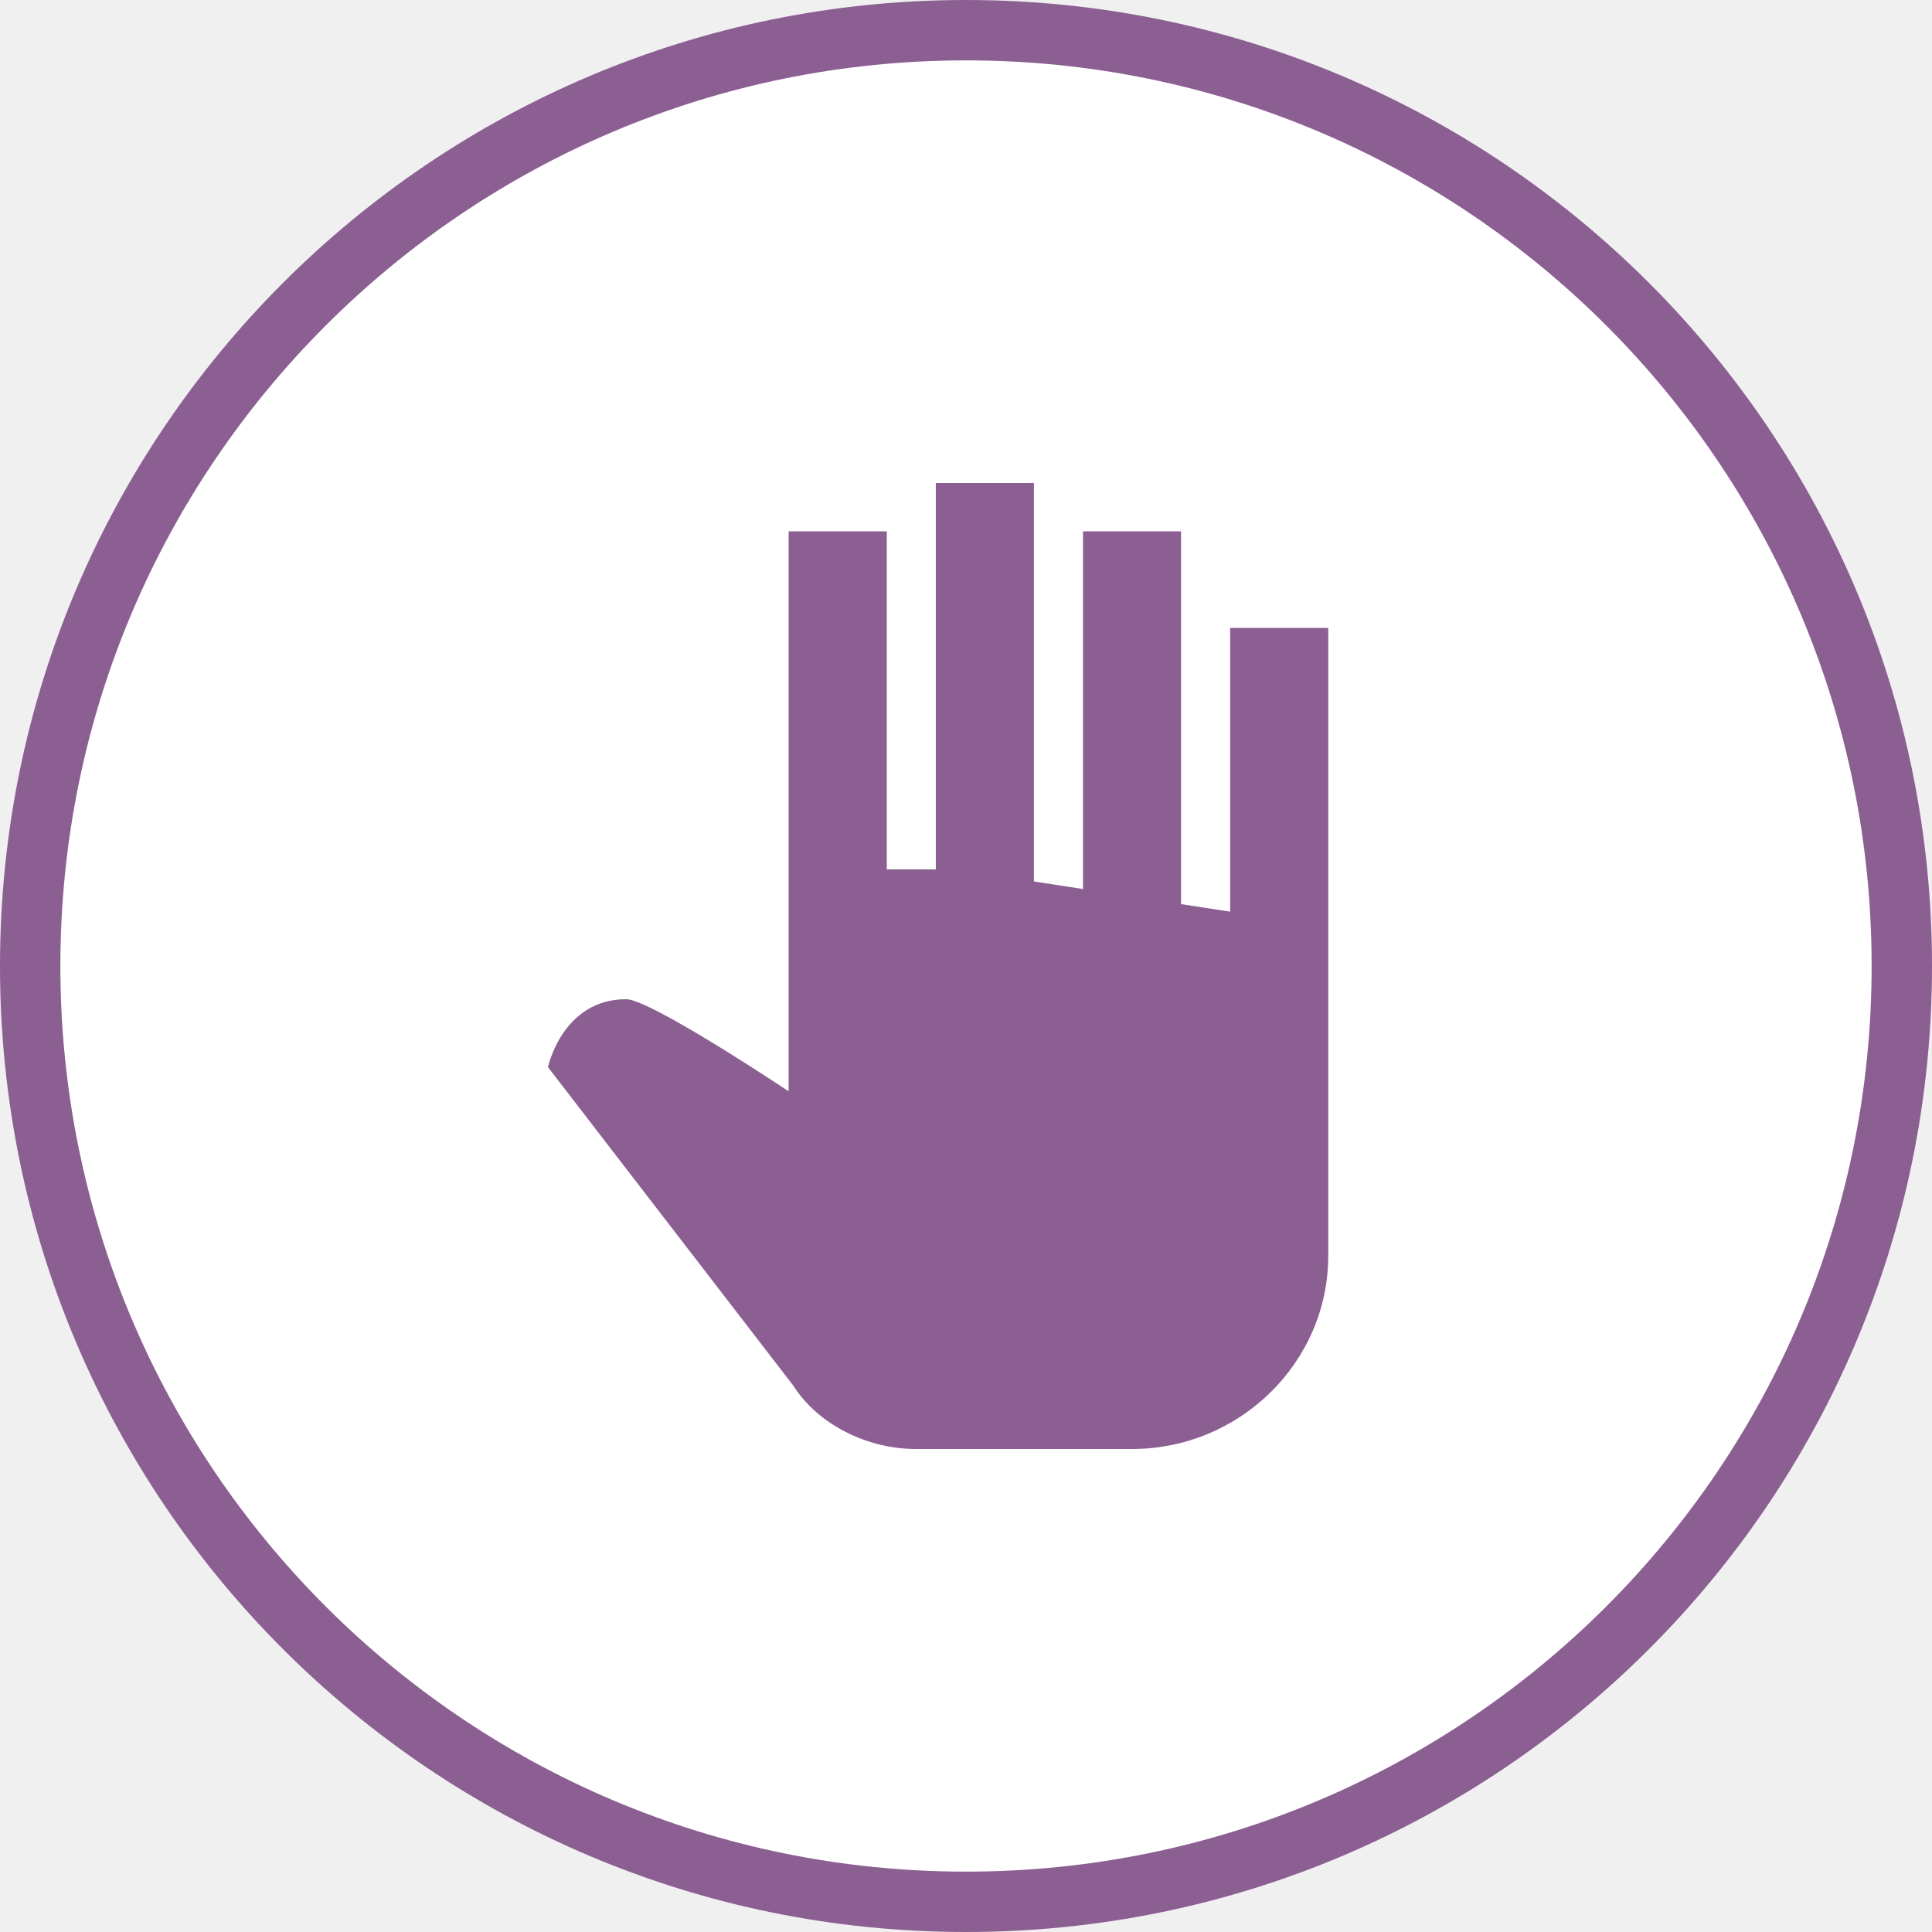
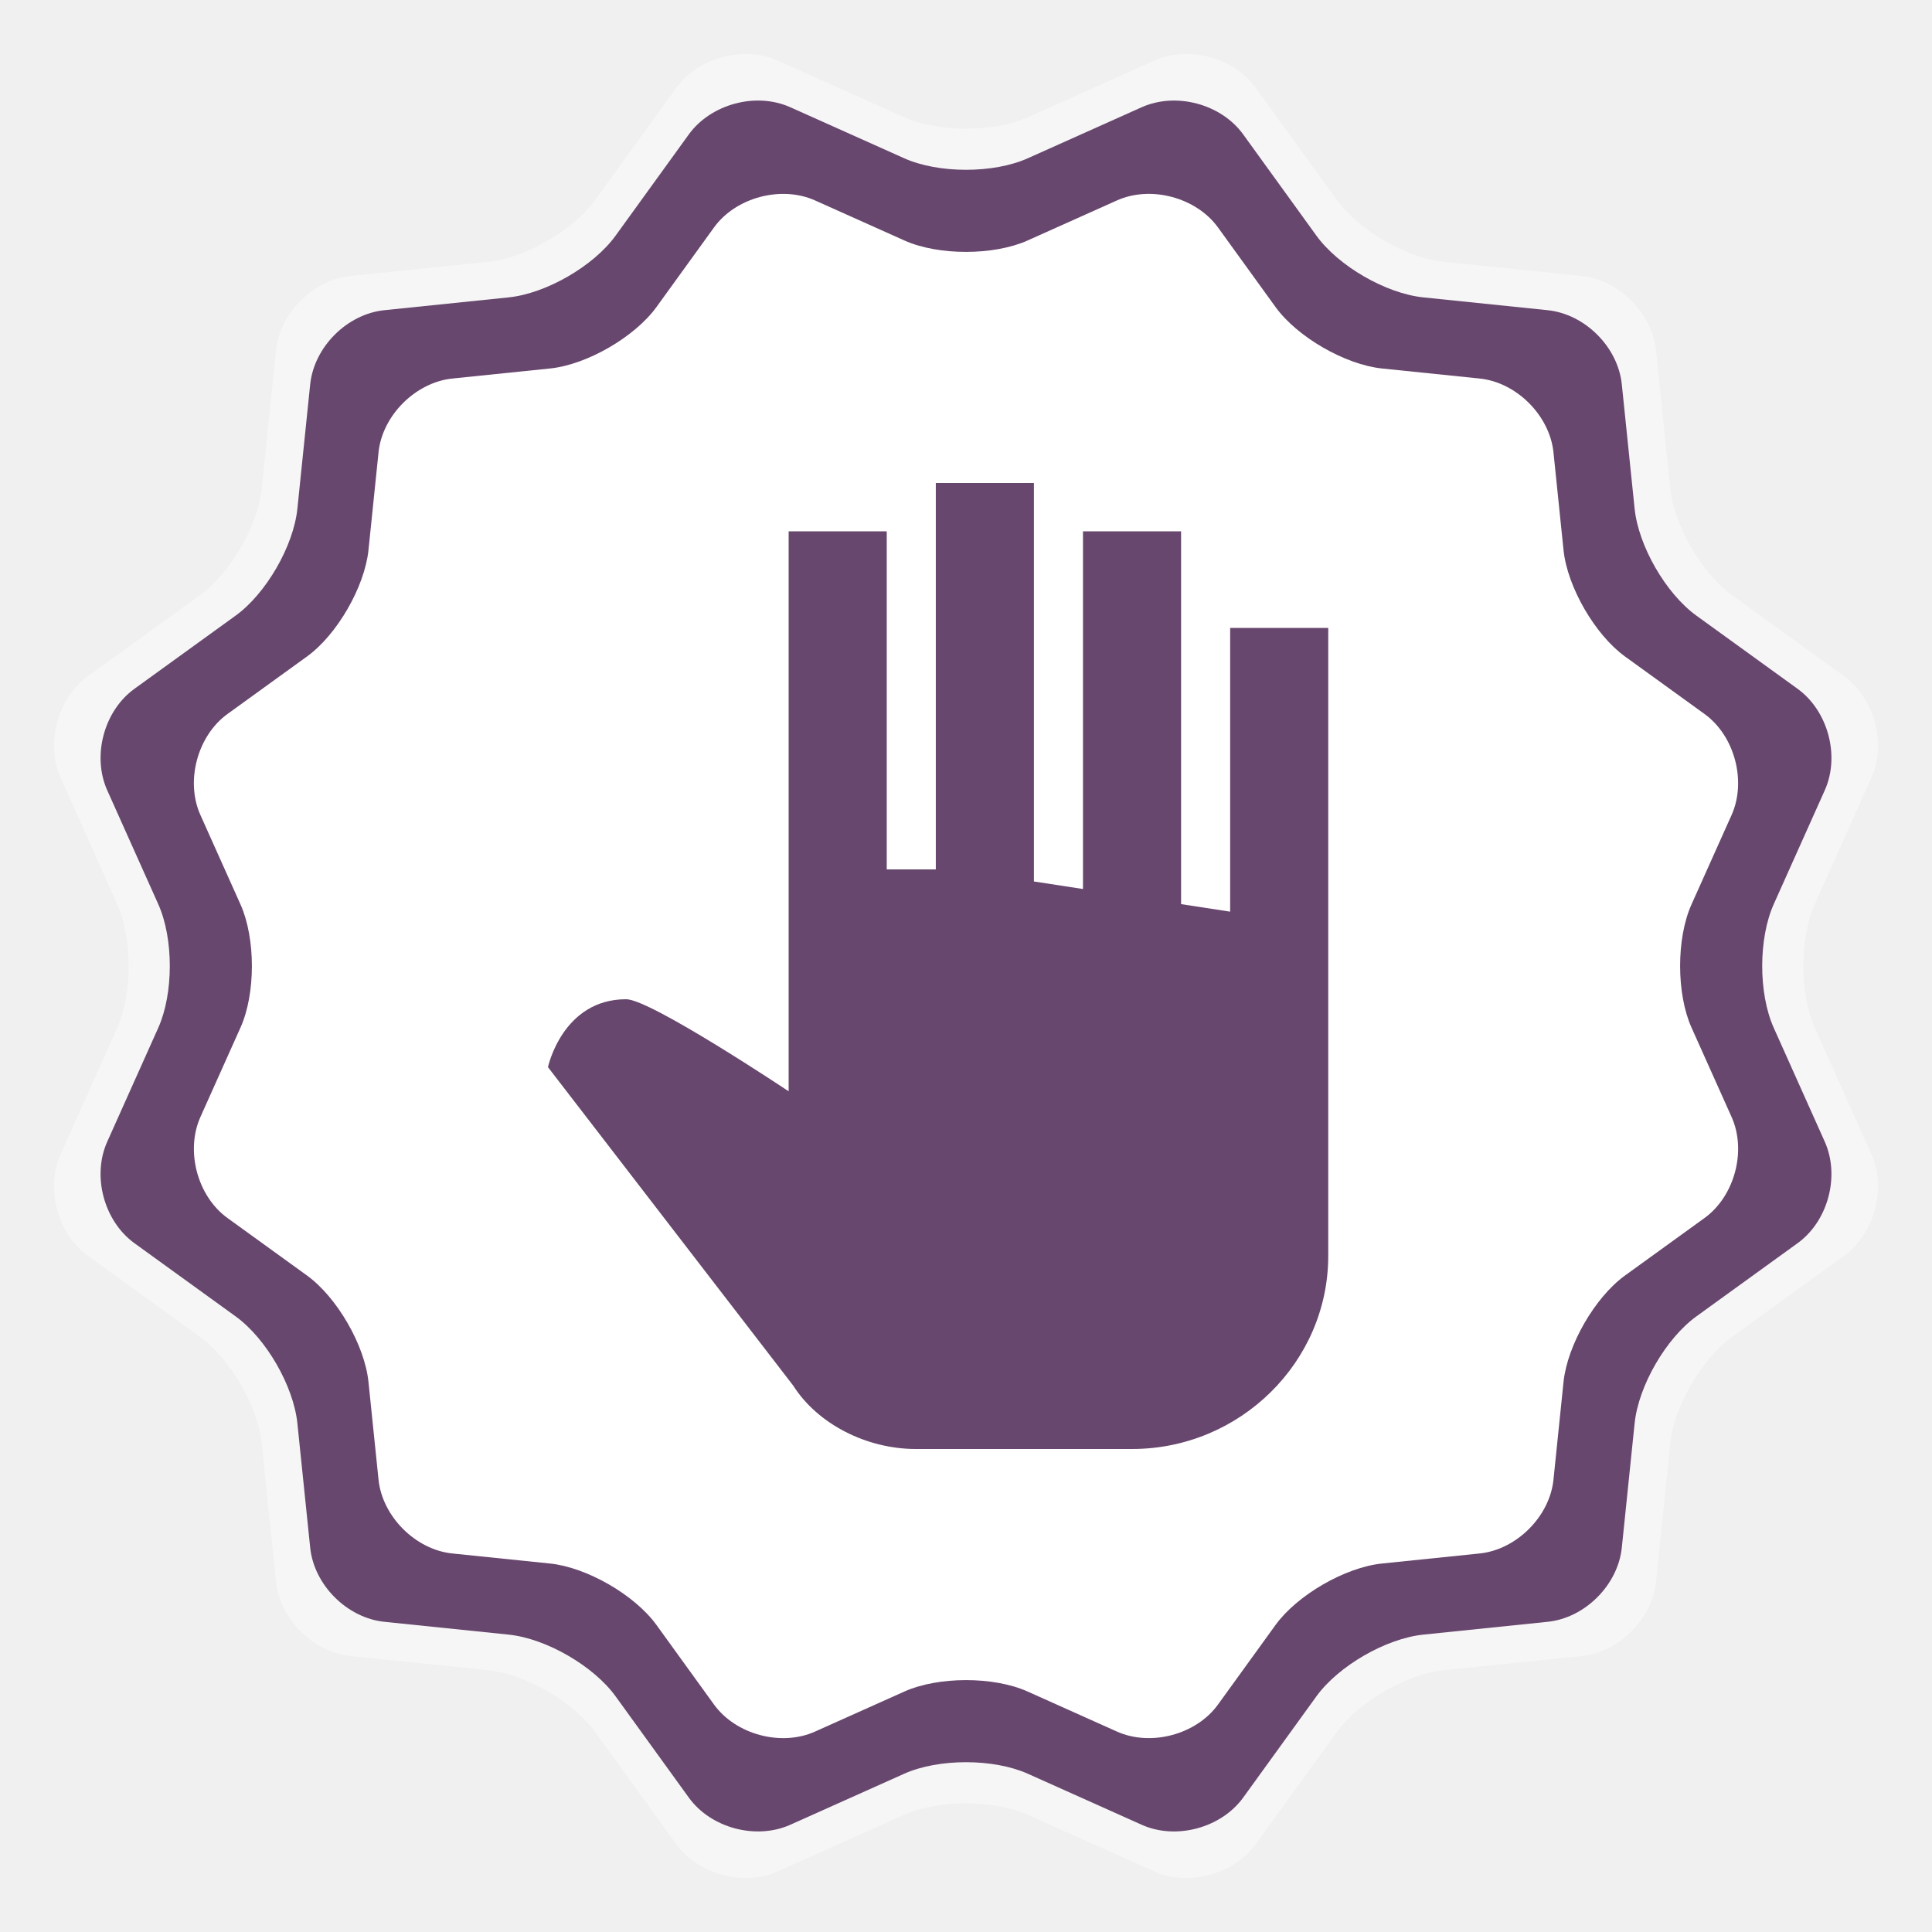
- <svg width="32" height="32" viewBox="0 0 32 32">
+ <svg width="40" height="40" viewBox="0 0 40 40">
  <g fill="none" fill-rule="evenodd">
-     <circle cx="16" cy="16" r="16" fill="#8C5F93" />
-     <circle cx="16" cy="16" r="15" fill="#FFF" />
-     <path fill="#8C5F93" fill-rule="nonzero" d="M15.5,8 L15.5,14.4 L14.688,14.4 L14.688,8.8 L13.062,8.8 L13.062,17.6 L13.062,18.075 C13.062,18.075 10.777,16.55 10.371,16.55 C9.315,16.55 9.076,17.675 9.076,17.675 L13.139,22.95 C13.545,23.59 14.357,24 15.17,24 L18.75,24 C20.538,24 22,22.56 22,20.8 L22,19.2 L22,16.4 L22,10.4 L20.375,10.4 L20.375,15.1 L19.562,14.975 L19.562,8.8 L17.938,8.8 L17.938,14.725 L17.125,14.6 L17.125,8 L15.5,8 Z" />
+     <path fill="#FFF" d="M21.28,37.573 C20.573,37.257 19.426,37.257 18.72,37.573 L16.103,38.745 C15.396,39.062 14.455,38.809 14.002,38.182 L12.322,35.859 C11.868,35.231 10.875,34.658 10.105,34.579 L7.253,34.286 C6.482,34.206 5.794,33.517 5.714,32.747 L5.421,29.895 C5.342,29.124 4.768,28.132 4.141,27.678 L1.818,25.998 C1.19,25.544 0.938,24.603 1.255,23.897 L2.427,21.28 C2.743,20.573 2.743,19.426 2.427,18.72 L1.255,16.103 C0.938,15.396 1.191,14.455 1.818,14.002 L4.141,12.322 C4.769,11.868 5.342,10.875 5.421,10.105 L5.714,7.253 C5.794,6.482 6.483,5.794 7.253,5.714 L10.105,5.421 C10.876,5.342 11.868,4.768 12.322,4.141 L14.002,1.818 C14.456,1.19 15.397,0.938 16.103,1.255 L18.72,2.427 C19.427,2.743 20.574,2.743 21.28,2.427 L23.897,1.255 C24.604,0.938 25.545,1.191 25.998,1.818 L27.678,4.141 C28.132,4.769 29.125,5.342 29.895,5.421 L32.747,5.714 C33.518,5.794 34.206,6.483 34.286,7.253 L34.579,10.105 C34.658,10.876 35.232,11.868 35.859,12.322 L38.182,14.002 C38.81,14.456 39.062,15.397 38.745,16.103 L37.573,18.72 C37.257,19.427 37.257,20.574 37.573,21.28 L38.745,23.897 C39.062,24.604 38.809,25.545 38.182,25.998 L35.859,27.678 C35.231,28.132 34.658,29.125 34.579,29.895 L34.286,32.747 C34.206,33.518 33.517,34.206 32.747,34.286 L29.895,34.579 C29.124,34.658 28.132,35.232 27.678,35.859 L25.998,38.182 C25.544,38.81 24.603,39.062 23.897,38.745 L21.28,37.573 Z" opacity=".4" />
+     <path fill="#68476E" d="M21.279,36.723 C20.573,36.407 19.436,36.403 18.721,36.723 L16.362,37.78 C15.655,38.096 14.72,37.852 14.261,37.217 L12.746,35.122 C12.293,34.495 11.31,33.923 10.531,33.843 L7.959,33.578 C7.189,33.499 6.502,32.82 6.422,32.041 L6.157,29.469 C6.078,28.699 5.513,27.713 4.878,27.254 L2.783,25.739 C2.156,25.285 1.9,24.353 2.22,23.638 L3.277,21.279 C3.593,20.573 3.597,19.436 3.277,18.721 L2.22,16.362 C1.904,15.655 2.148,14.72 2.783,14.261 L4.878,12.746 C5.505,12.293 6.077,11.31 6.157,10.531 L6.422,7.959 C6.501,7.189 7.18,6.502 7.959,6.422 L10.531,6.157 C11.301,6.078 12.287,5.513 12.746,4.878 L14.261,2.783 C14.715,2.156 15.647,1.9 16.362,2.22 L18.721,3.277 C19.427,3.593 20.564,3.597 21.279,3.277 L23.638,2.22 C24.345,1.904 25.28,2.148 25.739,2.783 L27.254,4.878 C27.707,5.505 28.69,6.077 29.469,6.157 L32.041,6.422 C32.811,6.501 33.498,7.18 33.578,7.959 L33.843,10.531 C33.922,11.301 34.487,12.287 35.122,12.746 L37.217,14.261 C37.844,14.715 38.1,15.647 37.78,16.362 L36.723,18.721 C36.407,19.427 36.403,20.564 36.723,21.279 L37.78,23.638 C38.096,24.345 37.852,25.28 37.217,25.739 L35.122,27.254 C34.495,27.707 33.923,28.69 33.843,29.469 L33.578,32.041 C33.499,32.811 32.82,33.498 32.041,33.578 L29.469,33.843 C28.699,33.922 27.713,34.487 27.254,35.122 L25.739,37.217 C25.285,37.844 24.353,38.1 23.638,37.78 L21.279,36.723 Z" />
+     <path fill="#FFF" d="M21.273,35.02 C20.57,34.705 19.425,34.708 18.727,35.02 L16.873,35.851 C16.17,36.166 15.231,35.91 14.783,35.291 L13.592,33.644 C13.141,33.02 12.148,32.45 11.388,32.371 L9.366,32.163 C8.6,32.085 7.915,31.394 7.837,30.634 L7.629,28.612 C7.55,27.846 6.975,26.856 6.356,26.408 L4.709,25.217 C4.085,24.766 3.837,23.825 4.149,23.127 L4.98,21.273 C5.295,20.57 5.292,19.425 4.98,18.727 L4.149,16.873 C3.834,16.17 4.09,15.231 4.709,14.783 L6.356,13.592 C6.98,13.141 7.55,12.148 7.629,11.388 L7.837,9.366 C7.915,8.6 8.606,7.915 9.366,7.837 L11.388,7.629 C12.154,7.55 13.144,6.975 13.592,6.356 L14.783,4.709 C15.234,4.085 16.175,3.837 16.873,4.149 L18.727,4.98 C19.43,5.295 20.575,5.292 21.273,4.98 L23.127,4.149 C23.83,3.834 24.769,4.09 25.217,4.709 L26.408,6.356 C26.859,6.98 27.852,7.55 28.612,7.629 L30.634,7.837 C31.4,7.915 32.085,8.606 32.163,9.366 L32.371,11.388 C32.45,12.154 33.025,13.144 33.644,13.592 L35.291,14.783 C35.915,15.234 36.163,16.175 35.851,16.873 L35.02,18.727 C34.705,19.43 34.708,20.575 35.02,21.273 L35.851,23.127 C36.166,23.83 35.91,24.769 35.291,25.217 L33.644,26.408 C33.02,26.859 32.45,27.852 32.371,28.612 L32.163,30.634 C32.085,31.4 31.394,32.085 30.634,32.163 L28.612,32.371 C27.846,32.45 26.856,33.025 26.408,33.644 L25.217,35.291 C24.766,35.915 23.825,36.163 23.127,35.851 L21.273,35.02 Z" />
+     <path fill="#68476E" fill-rule="nonzero" d="M19.375,10 L19.375,18 L18.359,18 L18.359,11 L16.328,11 L16.328,22 L16.328,22.594 C16.328,22.594 13.472,20.688 12.964,20.688 C11.644,20.688 11.345,22.094 11.345,22.094 L16.423,28.688 C16.931,29.488 17.947,30 18.962,30 L23.438,30 C25.672,30 27.5,28.2 27.5,26 L27.5,24 L27.5,20.5 L27.5,13 L25.469,13 L25.469,18.875 L24.453,18.719 L24.453,11 L22.422,11 L22.422,18.406 L21.406,18.25 L21.406,10 L19.375,10 Z" />
  </g>
</svg>
